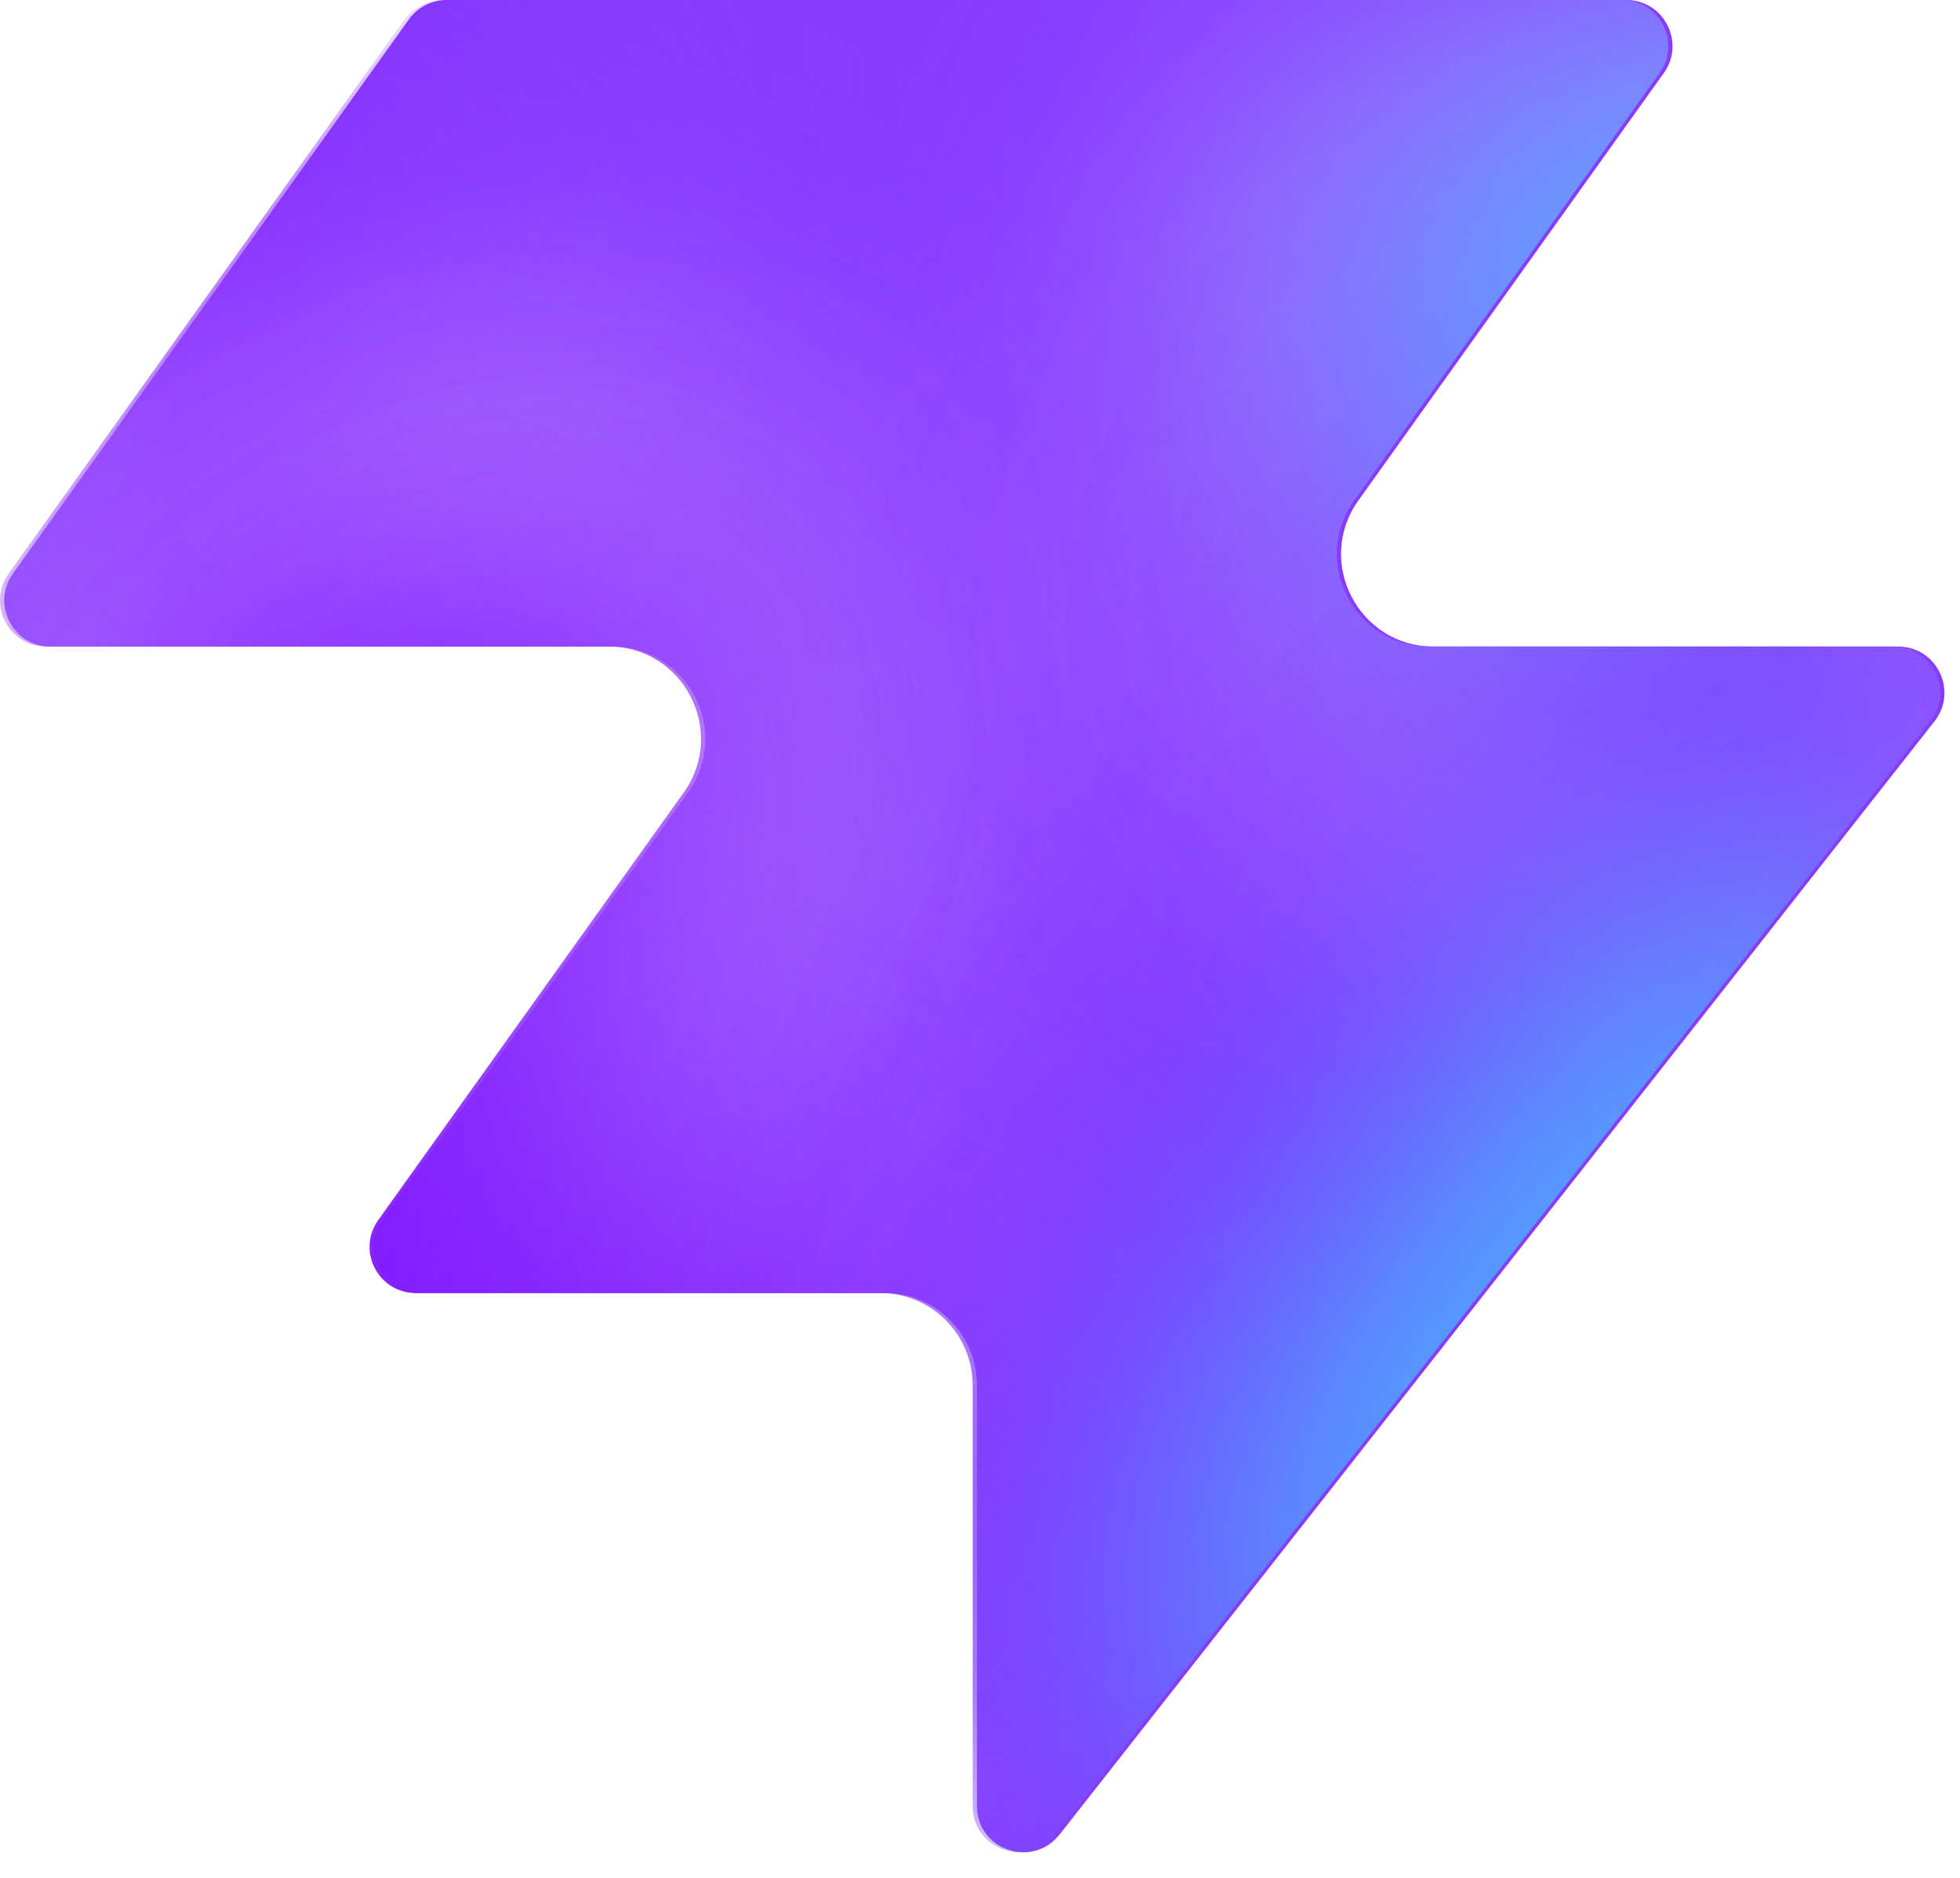
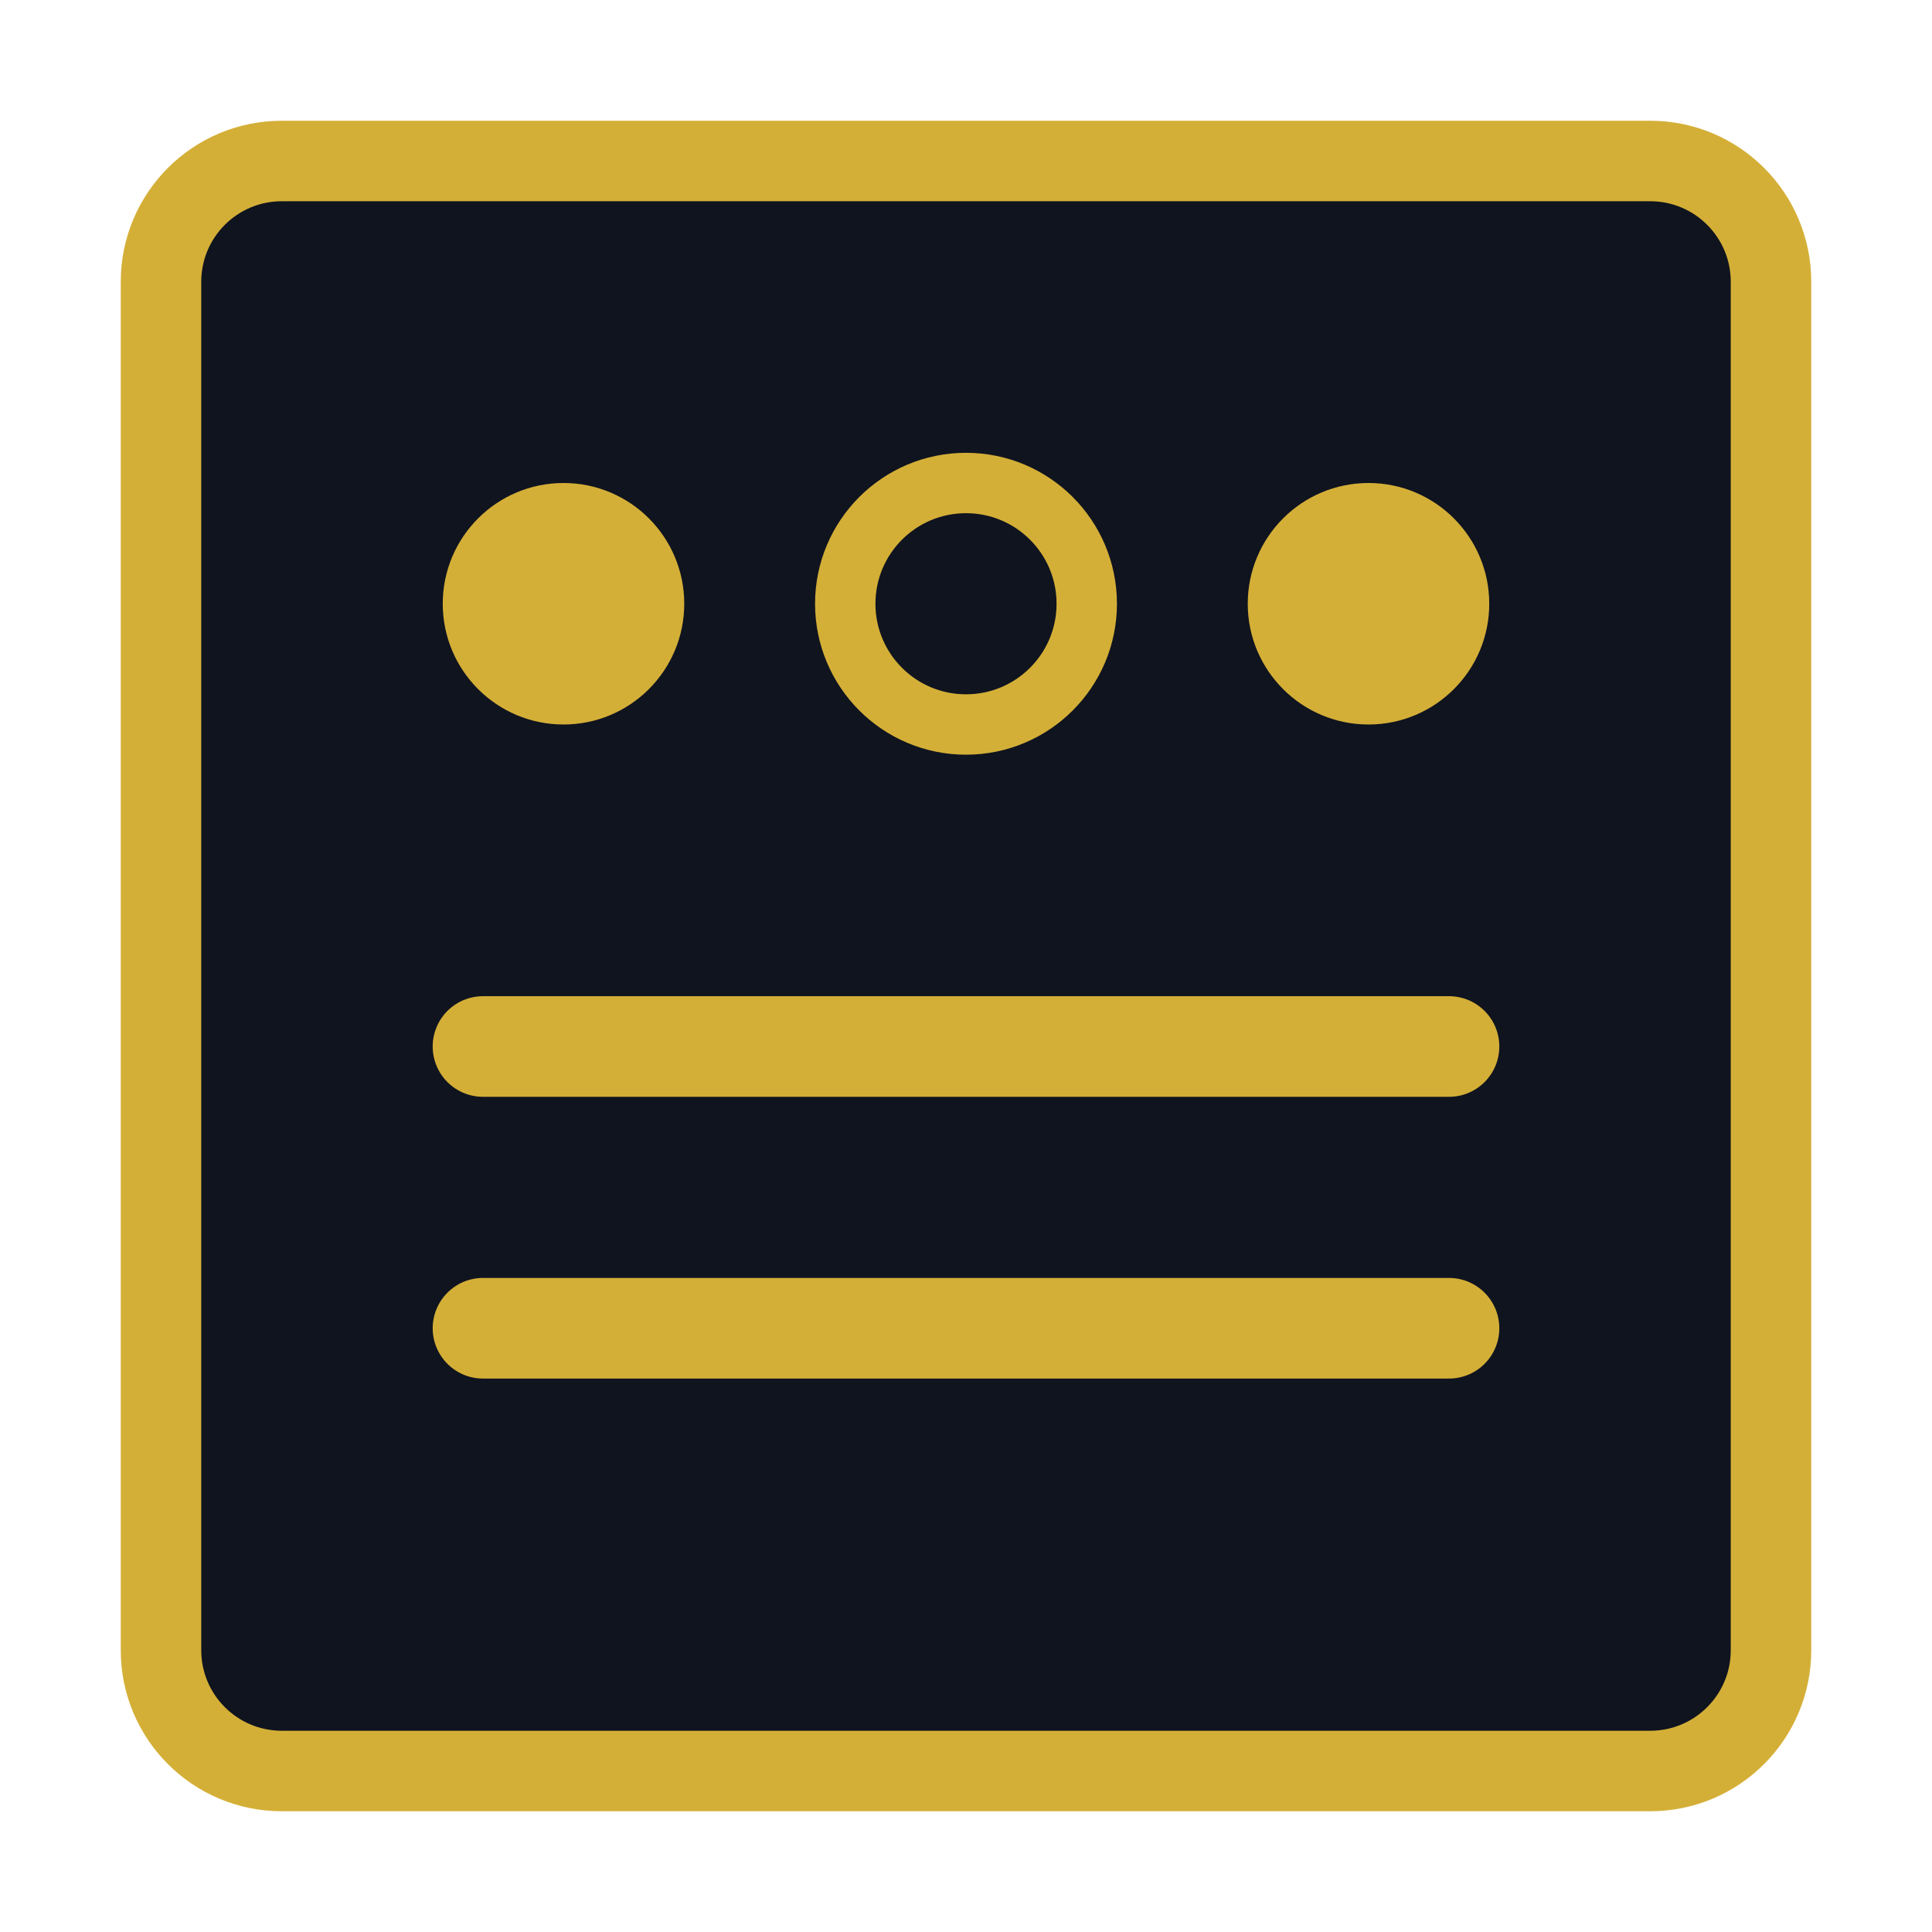
- <svg xmlns="http://www.w3.org/2000/svg" width="48" height="46" fill="none" viewBox="0 0 48 46">
-   <path fill="#863bff" d="M25.946 44.938c-.664.845-2.021.375-2.021-.698V33.937a2.26 2.26 0 0 0-2.262-2.262H10.287c-.92 0-1.456-1.04-.92-1.788l7.48-10.471c1.07-1.497 0-3.578-1.842-3.578H1.237c-.92 0-1.456-1.04-.92-1.788L10.013.474c.214-.297.556-.474.92-.474h28.894c.92 0 1.456 1.04.92 1.788l-7.48 10.471c-1.07 1.498 0 3.579 1.842 3.579h11.377c.943 0 1.473 1.088.89 1.83L25.947 44.94z" style="fill:#863bff;fill:color(display-p3 .525 .23 1);fill-opacity:1" />
-   <mask id="a" width="48" height="46" x="0" y="0" maskUnits="userSpaceOnUse" style="mask-type:alpha">
-     <path fill="#000" d="M25.842 44.938c-.664.844-2.021.375-2.021-.698V33.937a2.26 2.26 0 0 0-2.262-2.262H10.183c-.92 0-1.456-1.04-.92-1.788l7.48-10.471c1.07-1.498 0-3.579-1.842-3.579H1.133c-.92 0-1.456-1.04-.92-1.787L9.91.473c.214-.297.556-.474.92-.474h28.894c.92 0 1.456 1.04.92 1.788l-7.48 10.471c-1.07 1.498 0 3.578 1.842 3.578h11.377c.943 0 1.473 1.088.89 1.832L25.843 44.94z" style="fill:#000;fill-opacity:1" />
-   </mask>
-   <g mask="url(#a)">
-     <g filter="url(#b)">
-       <ellipse cx="5.508" cy="14.704" fill="#ede6ff" rx="5.508" ry="14.704" style="fill:#ede6ff;fill:color(display-p3 .927 .903 1);fill-opacity:1" transform="matrix(.00324 1 1 -.00324 -4.47 31.516)" />
-     </g>
-     <g filter="url(#c)">
-       <ellipse cx="10.399" cy="29.851" fill="#ede6ff" rx="10.399" ry="29.851" style="fill:#ede6ff;fill:color(display-p3 .927 .903 1);fill-opacity:1" transform="matrix(.00324 1 1 -.00324 -39.328 7.883)" />
-     </g>
-     <g filter="url(#d)">
-       <ellipse cx="5.508" cy="30.487" fill="#7e14ff" rx="5.508" ry="30.487" style="fill:#7e14ff;fill:color(display-p3 .492 .077 1);fill-opacity:1" transform="rotate(89.814 -25.913 -14.639)scale(1 -1)" />
-     </g>
-     <g filter="url(#e)">
-       <ellipse cx="5.508" cy="30.599" fill="#7e14ff" rx="5.508" ry="30.599" style="fill:#7e14ff;fill:color(display-p3 .492 .077 1);fill-opacity:1" transform="rotate(89.814 -32.644 -3.334)scale(1 -1)" />
-     </g>
-     <g filter="url(#f)">
-       <ellipse cx="5.508" cy="30.599" fill="#7e14ff" rx="5.508" ry="30.599" style="fill:#7e14ff;fill:color(display-p3 .492 .077 1);fill-opacity:1" transform="matrix(.00324 1 1 -.00324 -34.34 30.47)" />
-     </g>
-     <g filter="url(#g)">
-       <ellipse cx="14.072" cy="22.078" fill="#ede6ff" rx="14.072" ry="22.078" style="fill:#ede6ff;fill:color(display-p3 .927 .903 1);fill-opacity:1" transform="rotate(93.35 24.506 48.493)scale(-1 1)" />
-     </g>
-     <g filter="url(#h)">
-       <ellipse cx="3.47" cy="21.501" fill="#7e14ff" rx="3.47" ry="21.501" style="fill:#7e14ff;fill:color(display-p3 .492 .077 1);fill-opacity:1" transform="rotate(89.009 28.708 47.59)scale(-1 1)" />
-     </g>
-     <g filter="url(#i)">
-       <ellipse cx="3.47" cy="21.501" fill="#7e14ff" rx="3.47" ry="21.501" style="fill:#7e14ff;fill:color(display-p3 .492 .077 1);fill-opacity:1" transform="rotate(89.009 28.708 47.59)scale(-1 1)" />
-     </g>
-     <g filter="url(#j)">
-       <ellipse cx=".387" cy="8.972" fill="#7e14ff" rx="4.407" ry="29.108" style="fill:#7e14ff;fill:color(display-p3 .492 .077 1);fill-opacity:1" transform="rotate(39.51 .387 8.972)" />
-     </g>
-     <g filter="url(#k)">
-       <ellipse cx="47.523" cy="-6.092" fill="#7e14ff" rx="4.407" ry="29.108" style="fill:#7e14ff;fill:color(display-p3 .492 .077 1);fill-opacity:1" transform="rotate(37.892 47.523 -6.092)" />
-     </g>
-     <g filter="url(#l)">
-       <ellipse cx="41.412" cy="6.333" fill="#47bfff" rx="5.971" ry="9.665" style="fill:#47bfff;fill:color(display-p3 .28 .748 1);fill-opacity:1" transform="rotate(37.892 41.412 6.333)" />
-     </g>
-     <g filter="url(#m)">
-       <ellipse cx="-1.879" cy="38.332" fill="#7e14ff" rx="4.407" ry="29.108" style="fill:#7e14ff;fill:color(display-p3 .492 .077 1);fill-opacity:1" transform="rotate(37.892 -1.88 38.332)" />
-     </g>
-     <g filter="url(#n)">
-       <ellipse cx="-1.879" cy="38.332" fill="#7e14ff" rx="4.407" ry="29.108" style="fill:#7e14ff;fill:color(display-p3 .492 .077 1);fill-opacity:1" transform="rotate(37.892 -1.88 38.332)" />
-     </g>
-     <g filter="url(#o)">
-       <ellipse cx="35.651" cy="29.907" fill="#7e14ff" rx="4.407" ry="29.108" style="fill:#7e14ff;fill:color(display-p3 .492 .077 1);fill-opacity:1" transform="rotate(37.892 35.651 29.907)" />
-     </g>
-     <g filter="url(#p)">
-       <ellipse cx="38.418" cy="32.4" fill="#47bfff" rx="5.971" ry="15.297" style="fill:#47bfff;fill:color(display-p3 .28 .748 1);fill-opacity:1" transform="rotate(37.892 38.418 32.4)" />
-     </g>
-   </g>
-   <defs>
-     <filter id="b" width="60.045" height="41.654" x="-19.77" y="16.149" color-interpolation-filters="sRGB" filterUnits="userSpaceOnUse">
-       <feFlood flood-opacity="0" result="BackgroundImageFix" />
-       <feBlend in="SourceGraphic" in2="BackgroundImageFix" result="shape" />
-       <feGaussianBlur result="effect1_foregroundBlur_2002_17158" stdDeviation="7.659" />
-     </filter>
-     <filter id="c" width="90.34" height="51.437" x="-54.613" y="-7.533" color-interpolation-filters="sRGB" filterUnits="userSpaceOnUse">
-       <feFlood flood-opacity="0" result="BackgroundImageFix" />
-       <feBlend in="SourceGraphic" in2="BackgroundImageFix" result="shape" />
-       <feGaussianBlur result="effect1_foregroundBlur_2002_17158" stdDeviation="7.659" />
-     </filter>
-     <filter id="d" width="79.355" height="29.4" x="-49.64" y="2.03" color-interpolation-filters="sRGB" filterUnits="userSpaceOnUse">
-       <feFlood flood-opacity="0" result="BackgroundImageFix" />
-       <feBlend in="SourceGraphic" in2="BackgroundImageFix" result="shape" />
-       <feGaussianBlur result="effect1_foregroundBlur_2002_17158" stdDeviation="4.596" />
-     </filter>
-     <filter id="e" width="79.579" height="29.4" x="-45.045" y="20.029" color-interpolation-filters="sRGB" filterUnits="userSpaceOnUse">
-       <feFlood flood-opacity="0" result="BackgroundImageFix" />
-       <feBlend in="SourceGraphic" in2="BackgroundImageFix" result="shape" />
-       <feGaussianBlur result="effect1_foregroundBlur_2002_17158" stdDeviation="4.596" />
-     </filter>
-     <filter id="f" width="79.579" height="29.4" x="-43.513" y="21.178" color-interpolation-filters="sRGB" filterUnits="userSpaceOnUse">
-       <feFlood flood-opacity="0" result="BackgroundImageFix" />
-       <feBlend in="SourceGraphic" in2="BackgroundImageFix" result="shape" />
-       <feGaussianBlur result="effect1_foregroundBlur_2002_17158" stdDeviation="4.596" />
-     </filter>
-     <filter id="g" width="74.749" height="58.852" x="15.756" y="-17.901" color-interpolation-filters="sRGB" filterUnits="userSpaceOnUse">
-       <feFlood flood-opacity="0" result="BackgroundImageFix" />
-       <feBlend in="SourceGraphic" in2="BackgroundImageFix" result="shape" />
-       <feGaussianBlur result="effect1_foregroundBlur_2002_17158" stdDeviation="7.659" />
-     </filter>
-     <filter id="h" width="61.377" height="25.362" x="23.548" y="2.284" color-interpolation-filters="sRGB" filterUnits="userSpaceOnUse">
-       <feFlood flood-opacity="0" result="BackgroundImageFix" />
-       <feBlend in="SourceGraphic" in2="BackgroundImageFix" result="shape" />
-       <feGaussianBlur result="effect1_foregroundBlur_2002_17158" stdDeviation="4.596" />
-     </filter>
-     <filter id="i" width="61.377" height="25.362" x="23.548" y="2.284" color-interpolation-filters="sRGB" filterUnits="userSpaceOnUse">
-       <feFlood flood-opacity="0" result="BackgroundImageFix" />
-       <feBlend in="SourceGraphic" in2="BackgroundImageFix" result="shape" />
-       <feGaussianBlur result="effect1_foregroundBlur_2002_17158" stdDeviation="4.596" />
-     </filter>
-     <filter id="j" width="56.045" height="63.649" x="-27.636" y="-22.853" color-interpolation-filters="sRGB" filterUnits="userSpaceOnUse">
-       <feFlood flood-opacity="0" result="BackgroundImageFix" />
-       <feBlend in="SourceGraphic" in2="BackgroundImageFix" result="shape" />
-       <feGaussianBlur result="effect1_foregroundBlur_2002_17158" stdDeviation="4.596" />
-     </filter>
-     <filter id="k" width="54.814" height="64.646" x="20.116" y="-38.415" color-interpolation-filters="sRGB" filterUnits="userSpaceOnUse">
-       <feFlood flood-opacity="0" result="BackgroundImageFix" />
-       <feBlend in="SourceGraphic" in2="BackgroundImageFix" result="shape" />
-       <feGaussianBlur result="effect1_foregroundBlur_2002_17158" stdDeviation="4.596" />
-     </filter>
-     <filter id="l" width="33.541" height="35.313" x="24.641" y="-11.323" color-interpolation-filters="sRGB" filterUnits="userSpaceOnUse">
-       <feFlood flood-opacity="0" result="BackgroundImageFix" />
-       <feBlend in="SourceGraphic" in2="BackgroundImageFix" result="shape" />
-       <feGaussianBlur result="effect1_foregroundBlur_2002_17158" stdDeviation="4.596" />
-     </filter>
-     <filter id="m" width="54.814" height="64.646" x="-29.286" y="6.009" color-interpolation-filters="sRGB" filterUnits="userSpaceOnUse">
-       <feFlood flood-opacity="0" result="BackgroundImageFix" />
-       <feBlend in="SourceGraphic" in2="BackgroundImageFix" result="shape" />
-       <feGaussianBlur result="effect1_foregroundBlur_2002_17158" stdDeviation="4.596" />
-     </filter>
-     <filter id="n" width="54.814" height="64.646" x="-29.286" y="6.009" color-interpolation-filters="sRGB" filterUnits="userSpaceOnUse">
-       <feFlood flood-opacity="0" result="BackgroundImageFix" />
-       <feBlend in="SourceGraphic" in2="BackgroundImageFix" result="shape" />
-       <feGaussianBlur result="effect1_foregroundBlur_2002_17158" stdDeviation="4.596" />
-     </filter>
-     <filter id="o" width="54.814" height="64.646" x="8.244" y="-2.416" color-interpolation-filters="sRGB" filterUnits="userSpaceOnUse">
-       <feFlood flood-opacity="0" result="BackgroundImageFix" />
-       <feBlend in="SourceGraphic" in2="BackgroundImageFix" result="shape" />
-       <feGaussianBlur result="effect1_foregroundBlur_2002_17158" stdDeviation="4.596" />
-     </filter>
-     <filter id="p" width="39.409" height="43.623" x="18.713" y="10.588" color-interpolation-filters="sRGB" filterUnits="userSpaceOnUse">
-       <feFlood flood-opacity="0" result="BackgroundImageFix" />
-       <feBlend in="SourceGraphic" in2="BackgroundImageFix" result="shape" />
-       <feGaussianBlur result="effect1_foregroundBlur_2002_17158" stdDeviation="4.596" />
-     </filter>
-   </defs>
+ <svg xmlns="http://www.w3.org/2000/svg" width="48" height="48" viewBox="0 0 48 48">
+   <rect x="4" y="4" width="40" height="40" rx="3" fill="#10141f" stroke="#d4af37" stroke-width="2" />
+   <circle cx="14" cy="15" r="3" fill="#d4af37" />
+   <circle cx="24" cy="15" r="3" fill="#10141f" stroke="#d4af37" stroke-width="1.5" />
+   <circle cx="34" cy="15" r="3" fill="#d4af37" />
+   <path d="M12 26h24M12 33h24" stroke="#d4af37" stroke-width="2.5" stroke-linecap="round" />
</svg>
